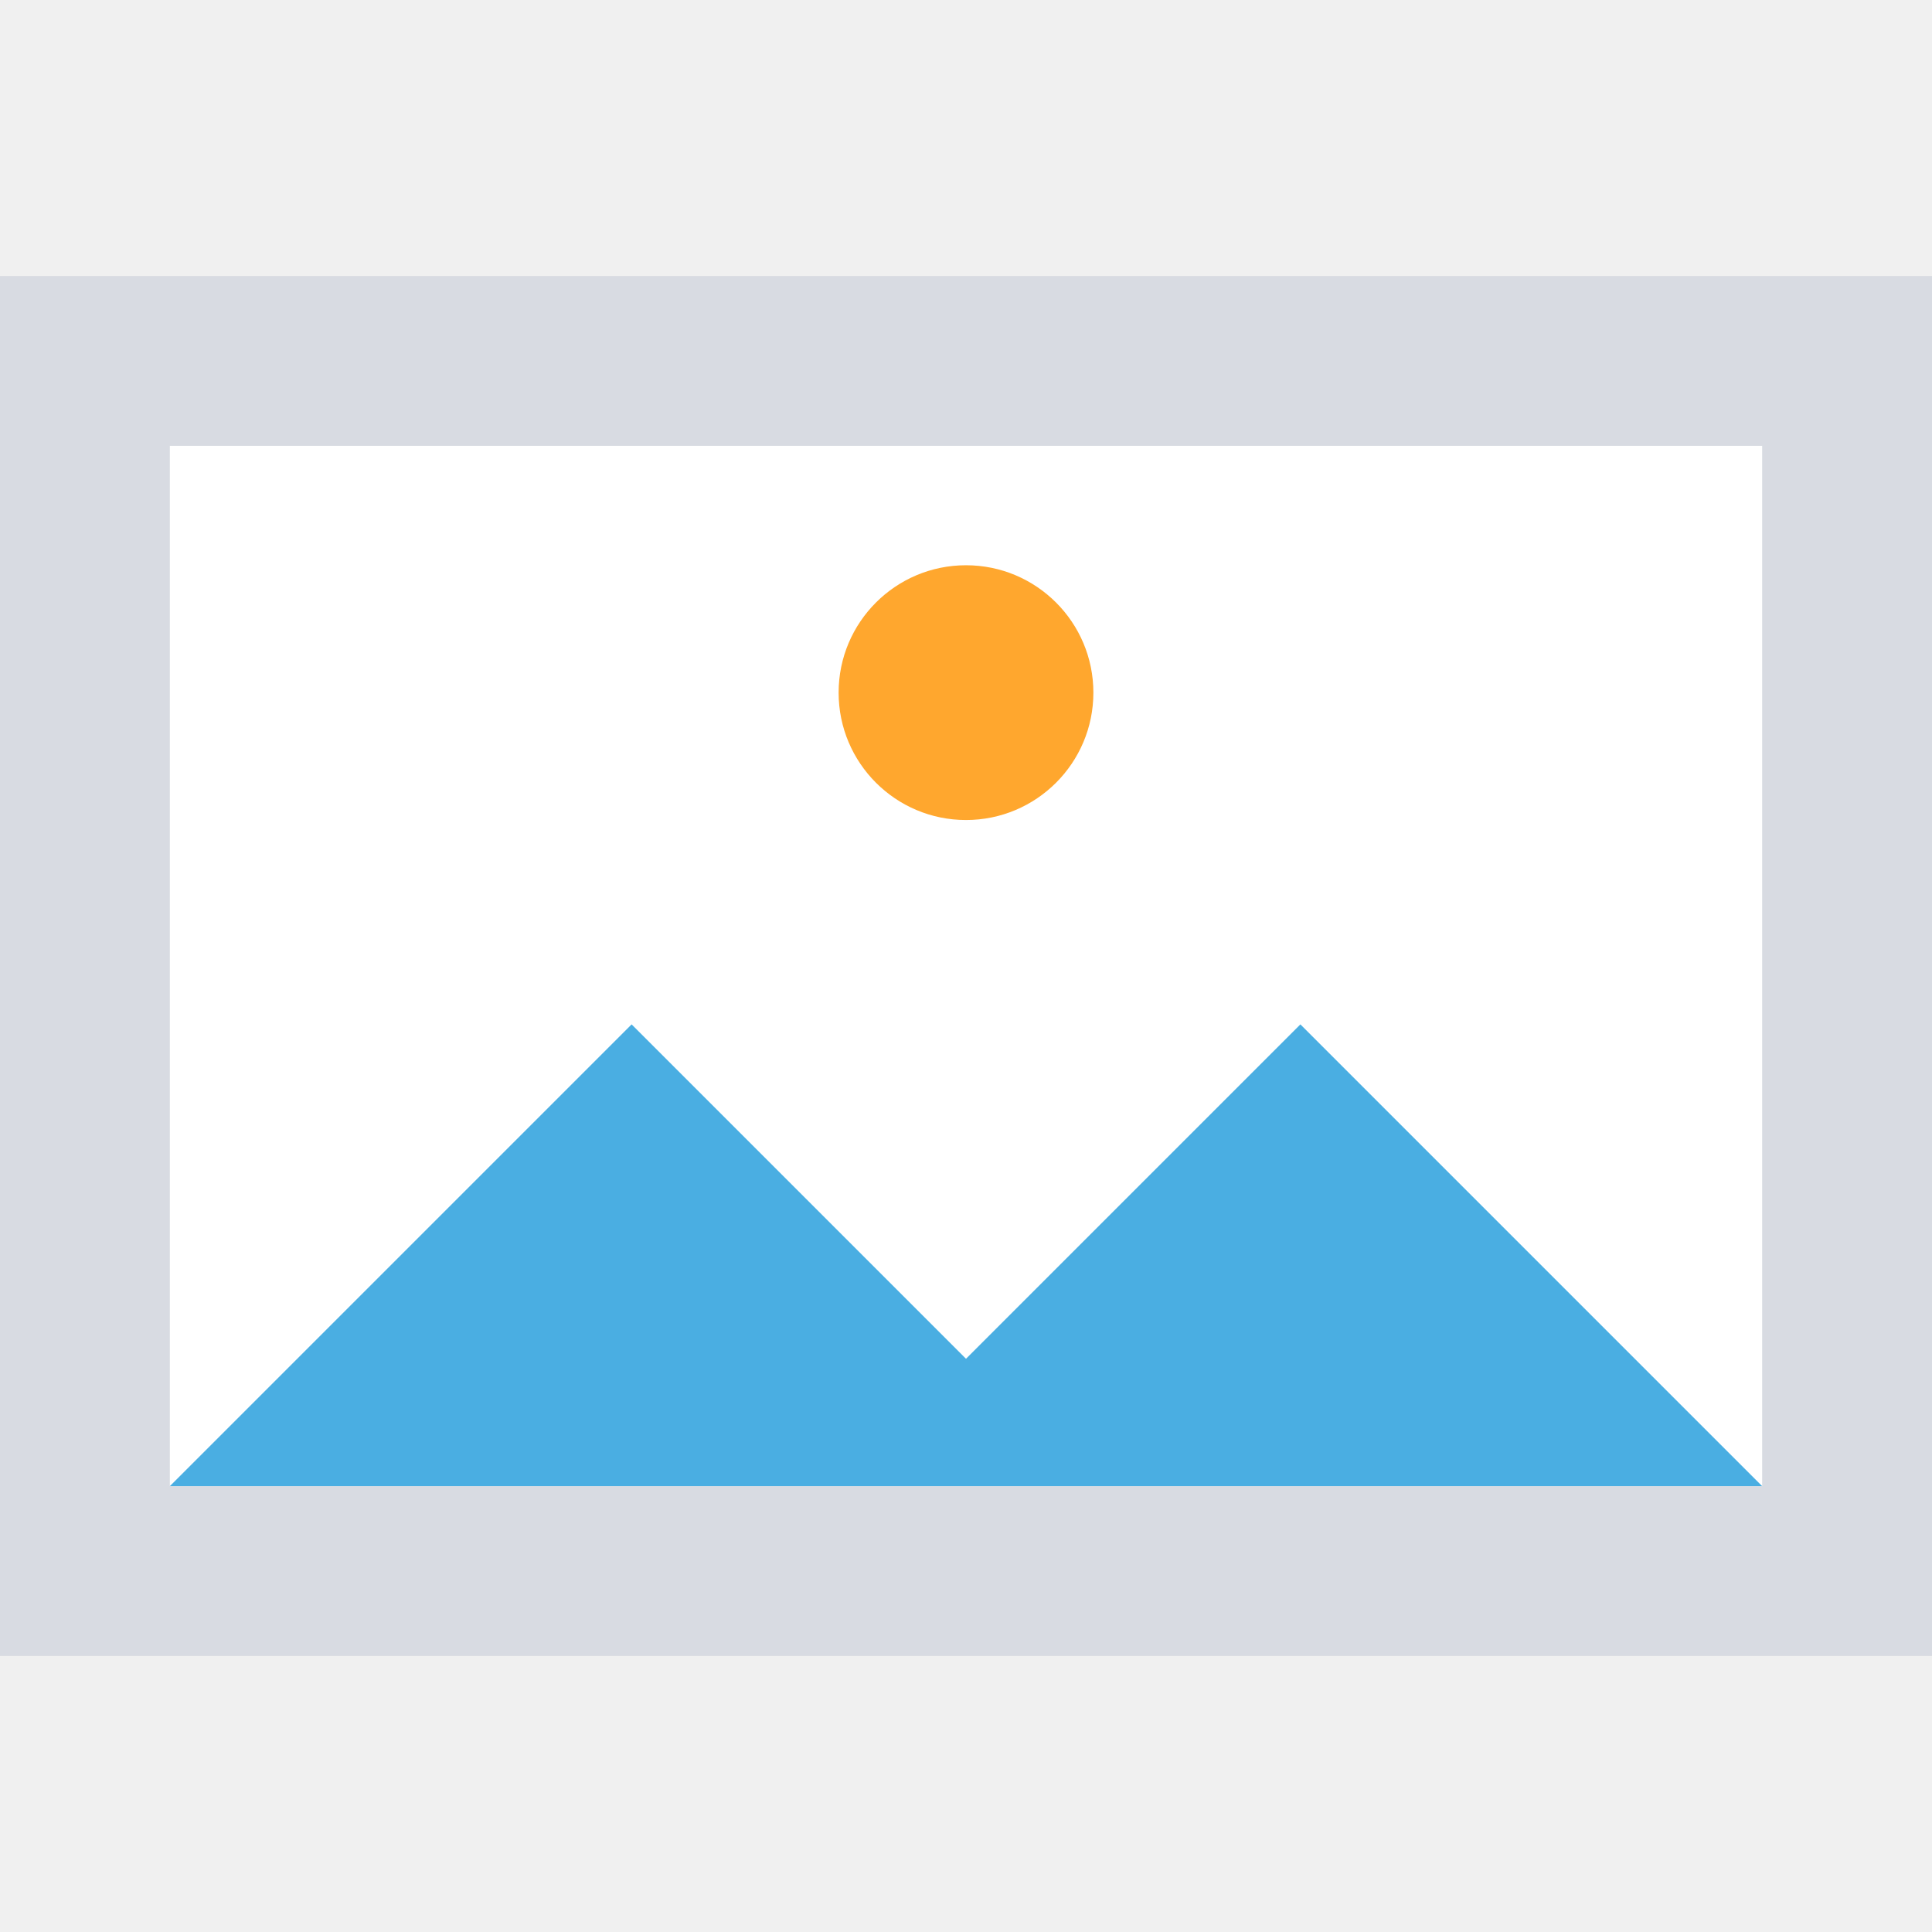
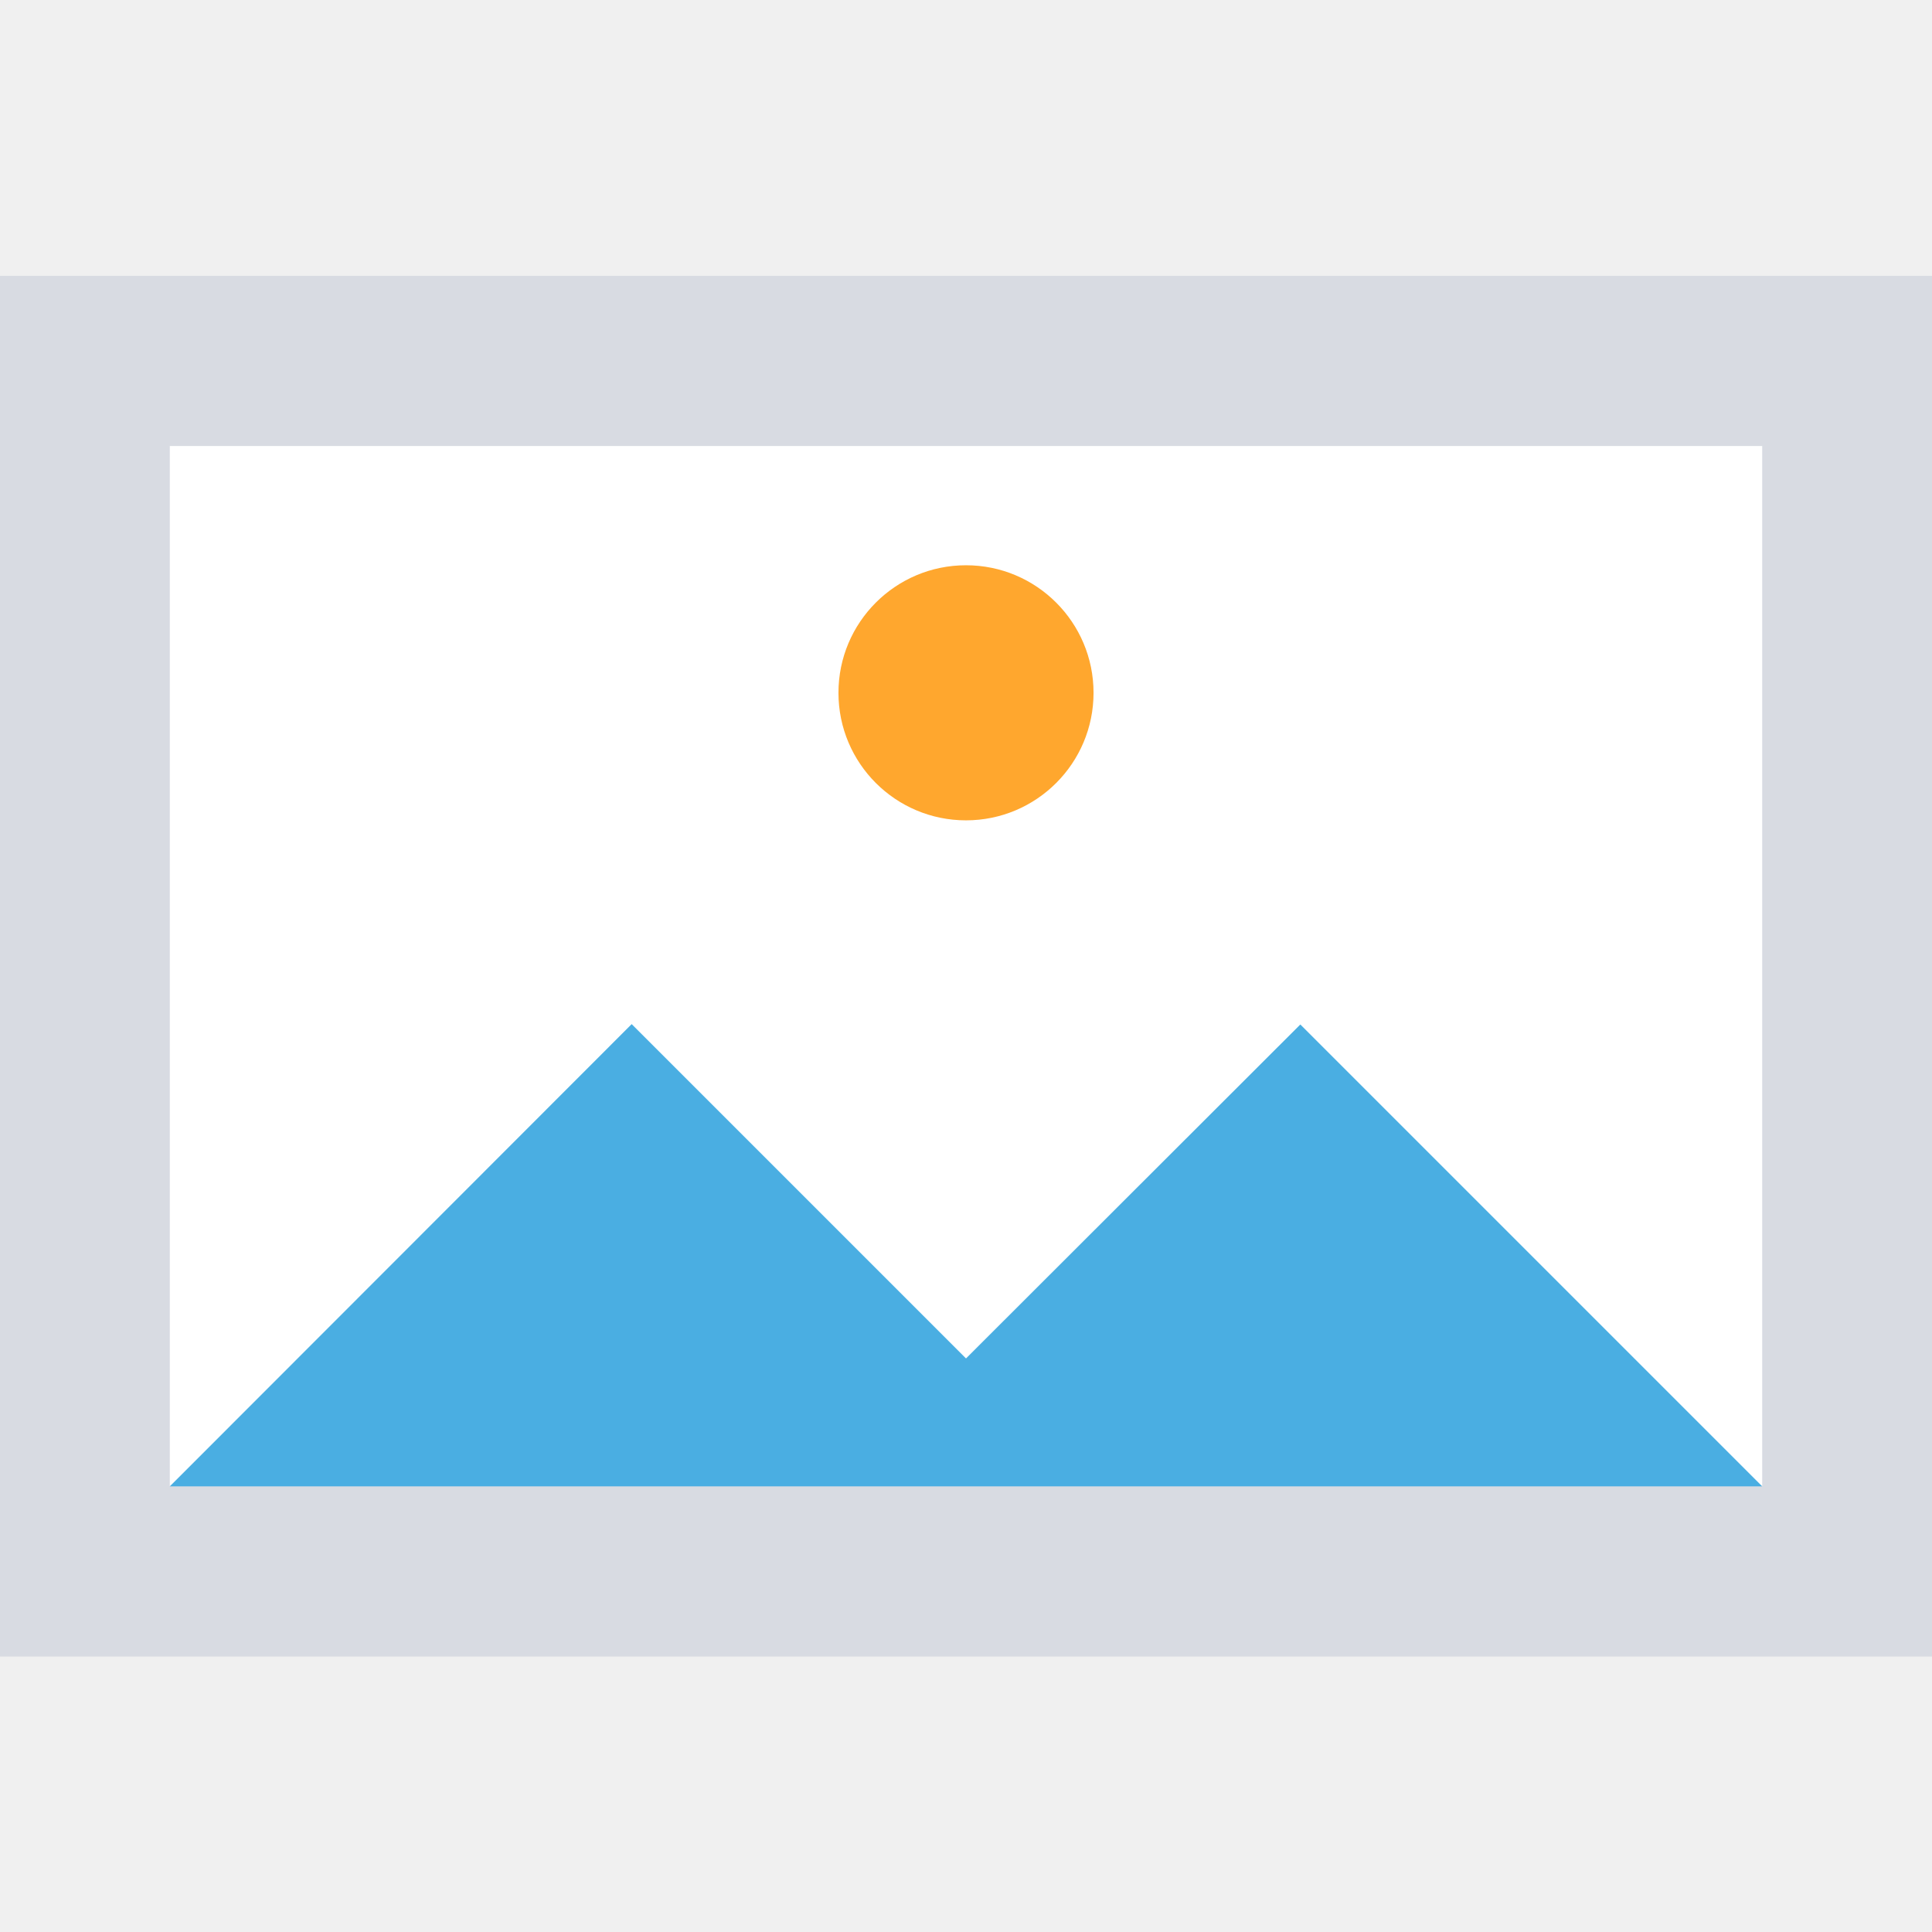
- <svg xmlns="http://www.w3.org/2000/svg" viewBox="0 0 512 512" style="enable-background:new 0 0 512 512">
-   <path style="fill:#D8DBE2" d="M0 73.143h512v365.714H0z" />
-   <path style="fill:#FFFFFF" d="M45.011 118.154h421.978v275.692H45.011z" />
-   <path style="fill:#4AAEE2" d="M344.615 271.473L256 360.088l-88.615-88.615L45.011 393.846h421.978z" />
-   <circle style="fill:#FFA72E" cx="256" cy="183.555" r="33.758" />
-   <g />
-   <g />
-   <g />
-   <g />
-   <g />
-   <g />
-   <g />
-   <g />
-   <g />
-   <g />
-   <g />
-   <g />
-   <g />
-   <g />
-   <g />
+ <svg xmlns="http://www.w3.org/2000/svg" viewBox="0 0 512 512">
+   <path fill="#D8DBE2" d="M0 73.1h512V439H0z" />
+   <path fill="#FFF" d="M45 118.2h422v275.6H45z" />
+   <path fill="#4AAEE2" d="M344.6 271.5L256 360l-88.6-88.6L45 393.9h422z" />
+   <circle cx="256" cy="183.6" r="33.8" fill="#FFA72E" />
</svg>
